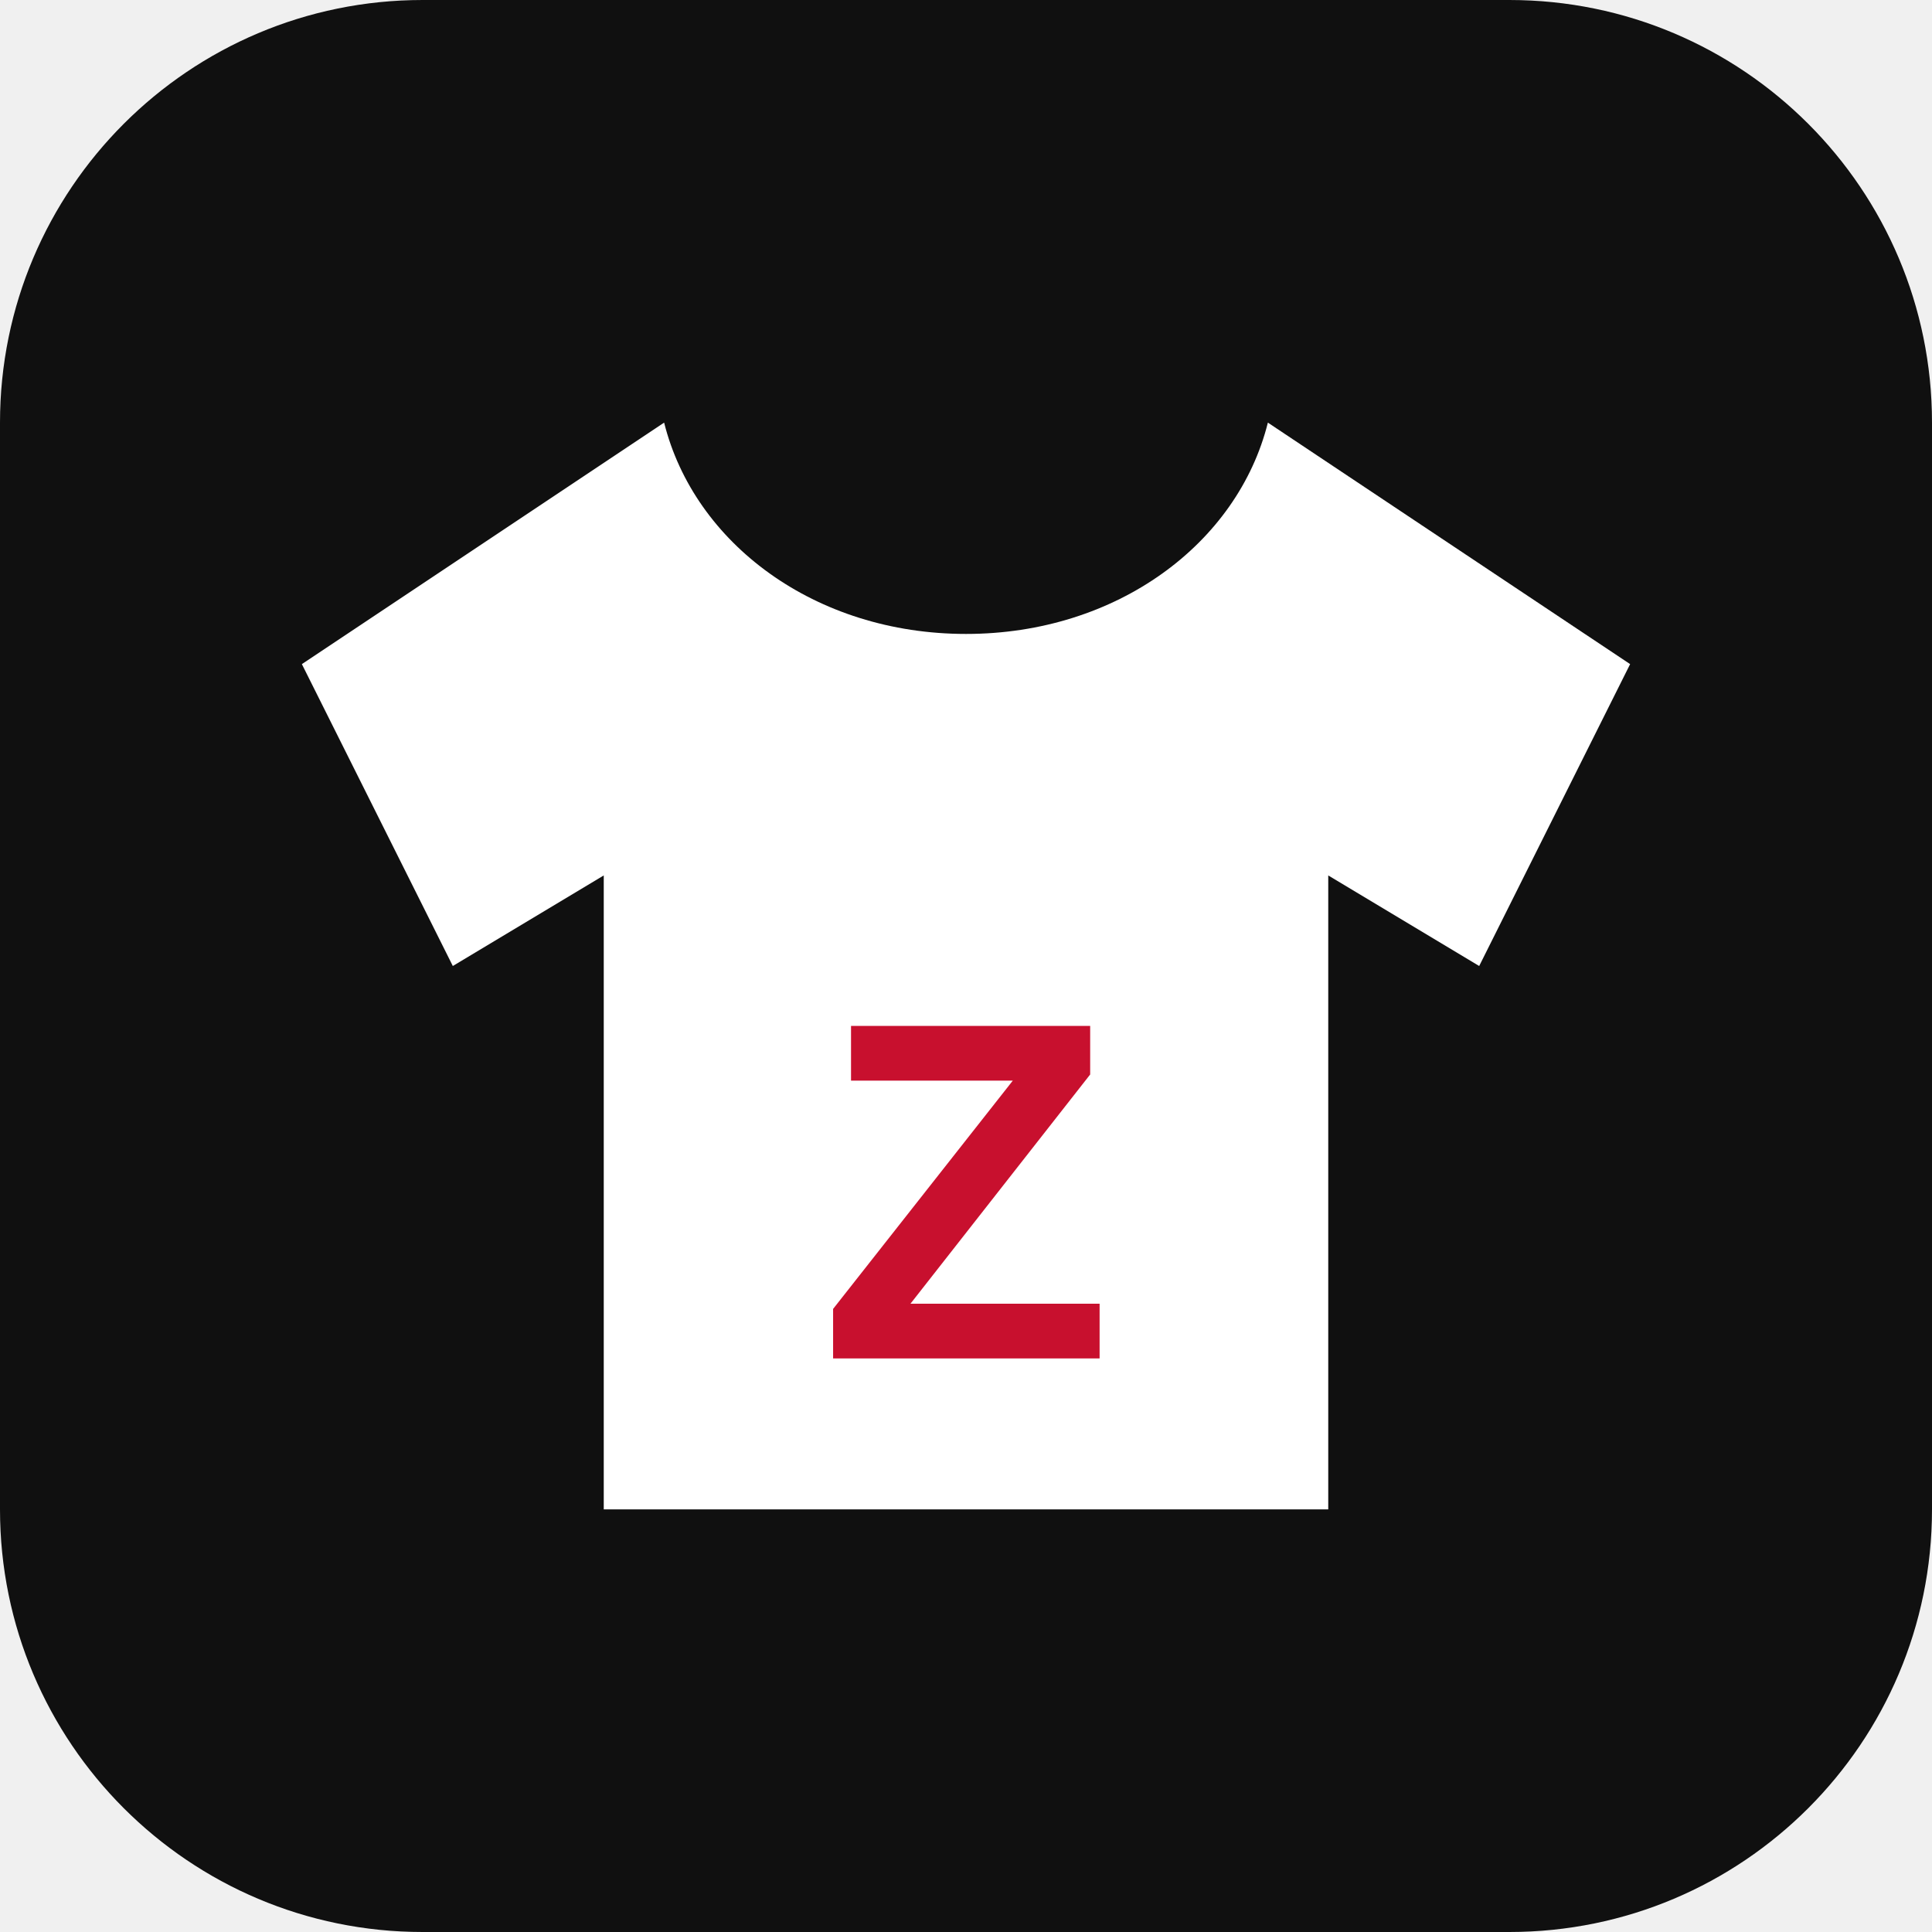
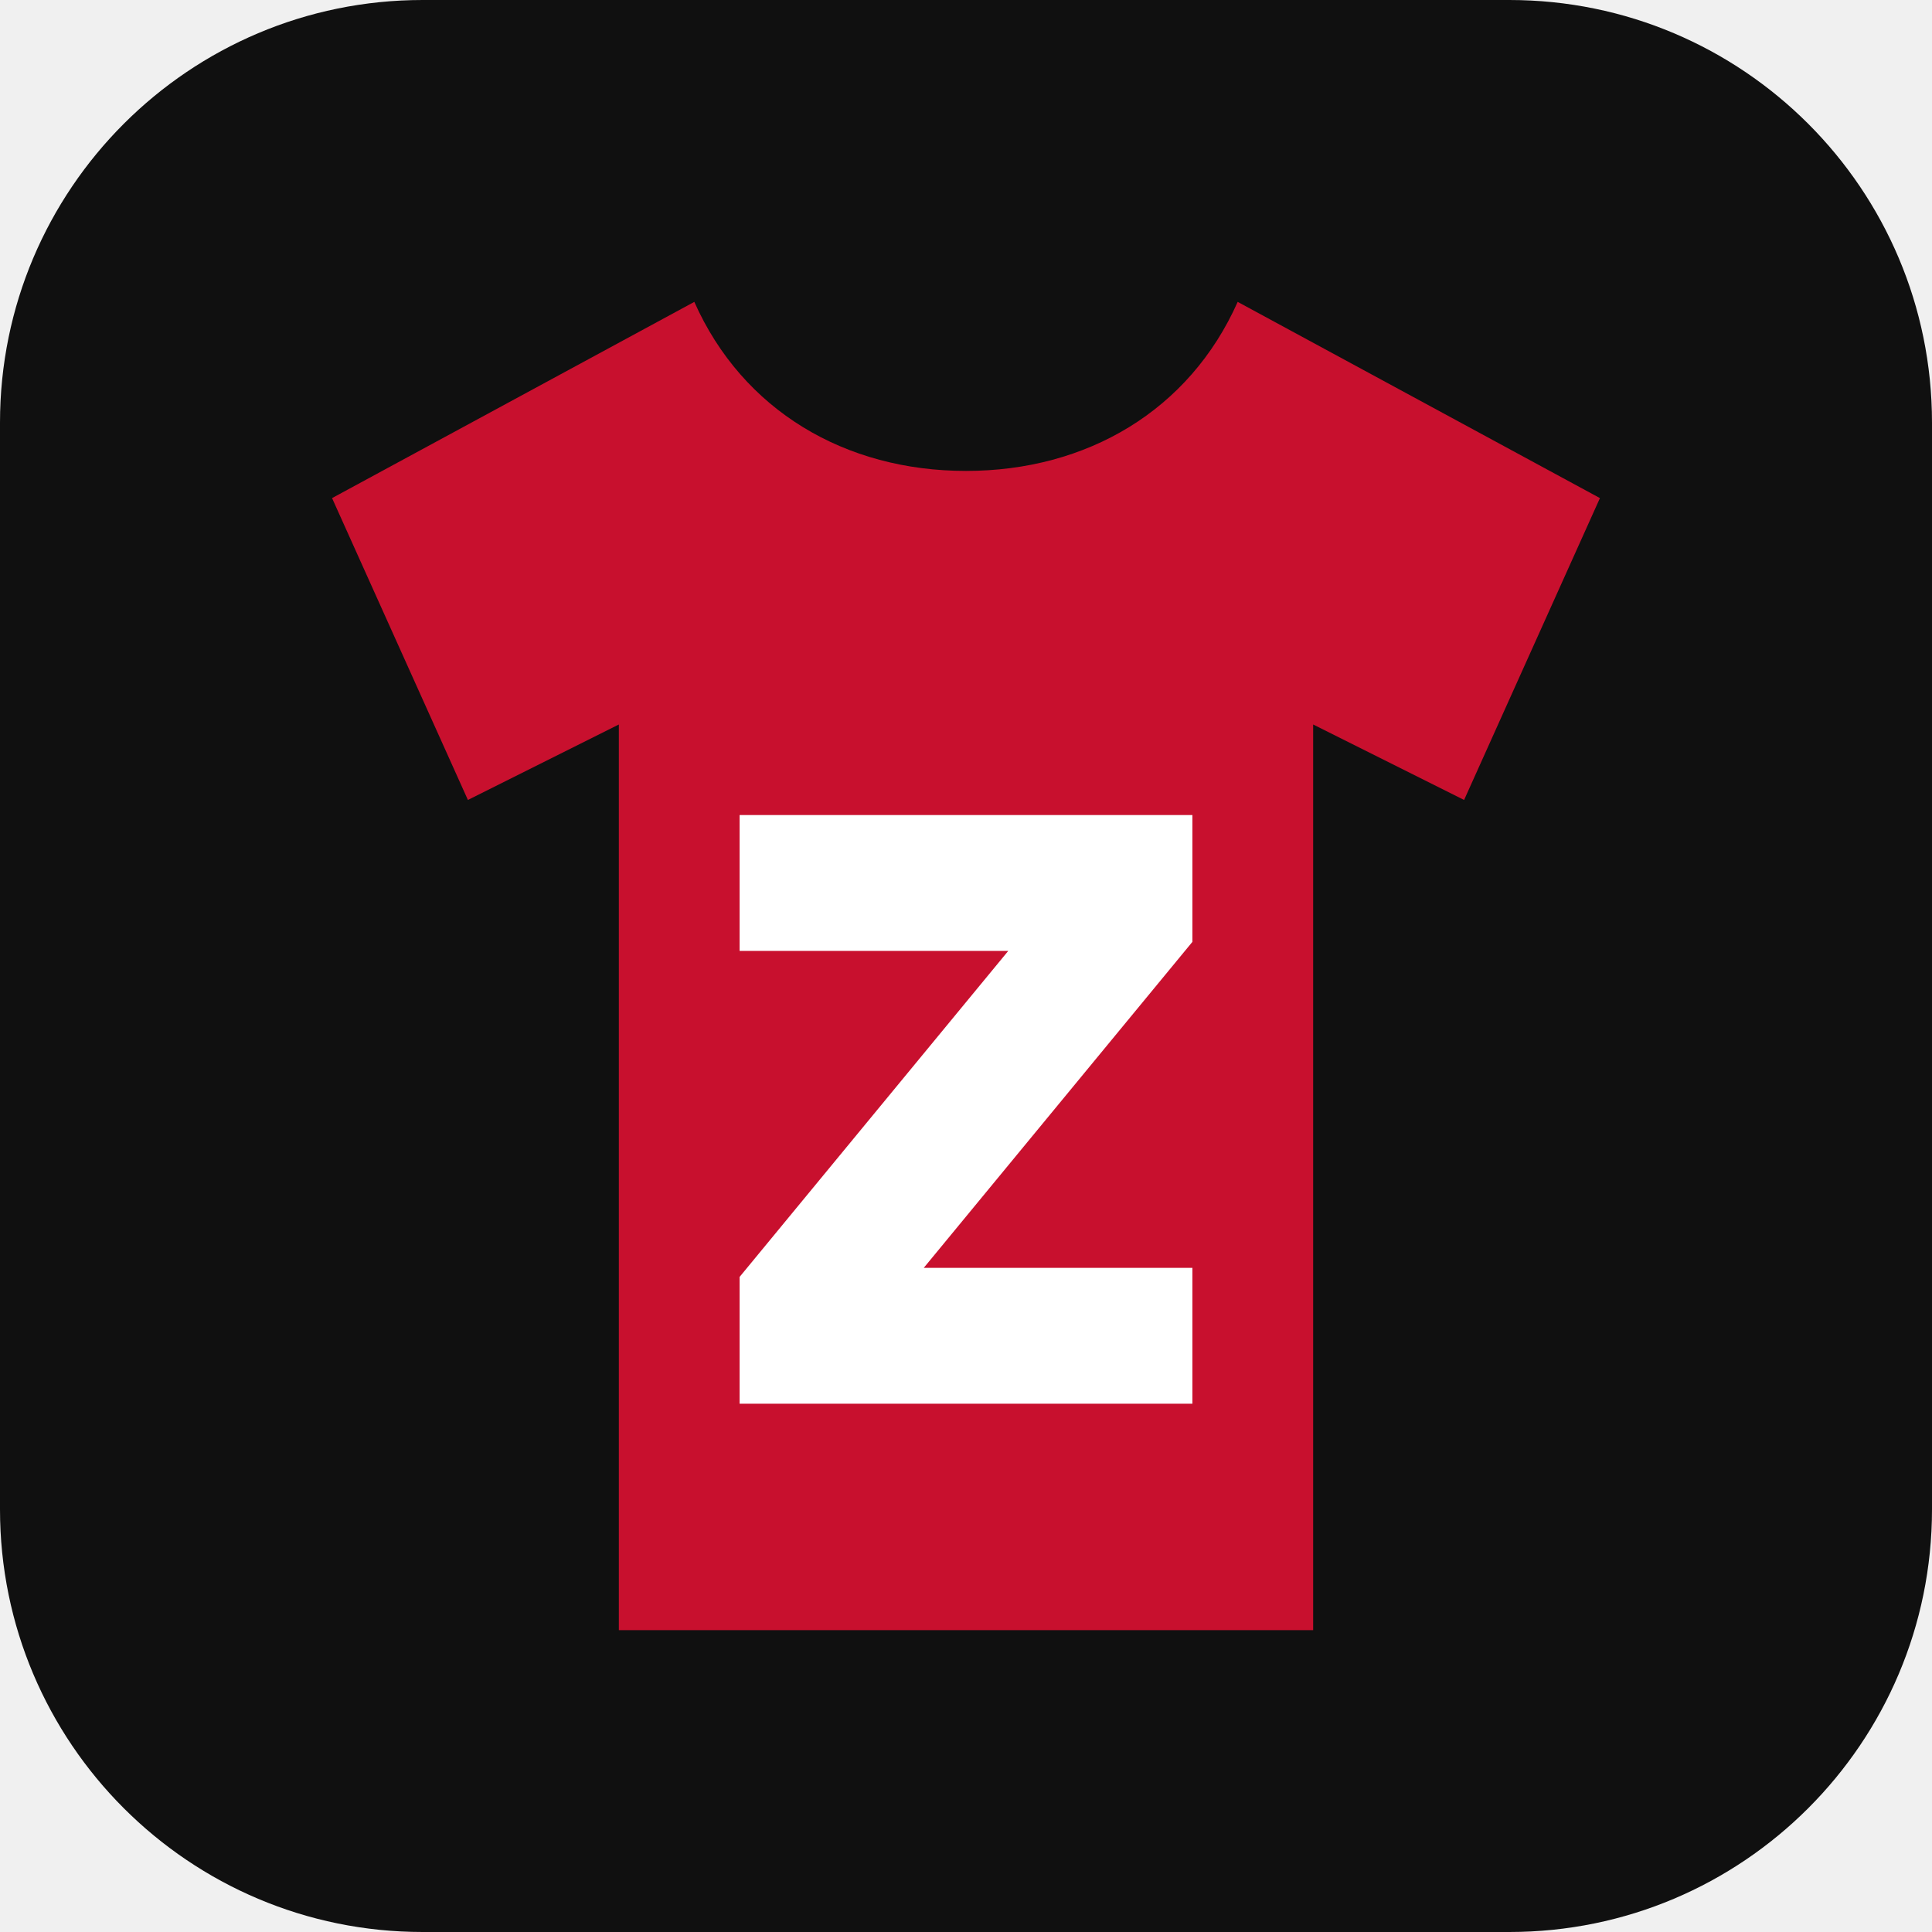
<svg xmlns="http://www.w3.org/2000/svg" viewBox="0 0 64 64">
  <rect width="64" height="64" rx="14" fill="#101010" />
-   <path d="M22 14l-12 8 5 10 5-3v21h24V29l5 3 5-10-12-8c-1 4-5 7-10 7s-9-3-10-7z" fill="#fff" />
-   <text x="32" y="45" text-anchor="middle" font-family="Arial Narrow,Arial,sans-serif" font-weight="700" font-size="16" fill="#c8102e">Z</text>
+   <path d="M23 10 11 16.5l4.5 10 5-2.5V54h23V24l5 2.5 4.5-10L41 10c-1.6 3.6-5 5.6-9 5.6s-7.4-2-9-5.6Z" fill="#c8102e" />
+   <path d="M24.5 27h15v4.2L30.6 42h8.9v4.5h-15v-4.2L33.4 31.5h-8.9Z" fill="#fff" />
</svg>
